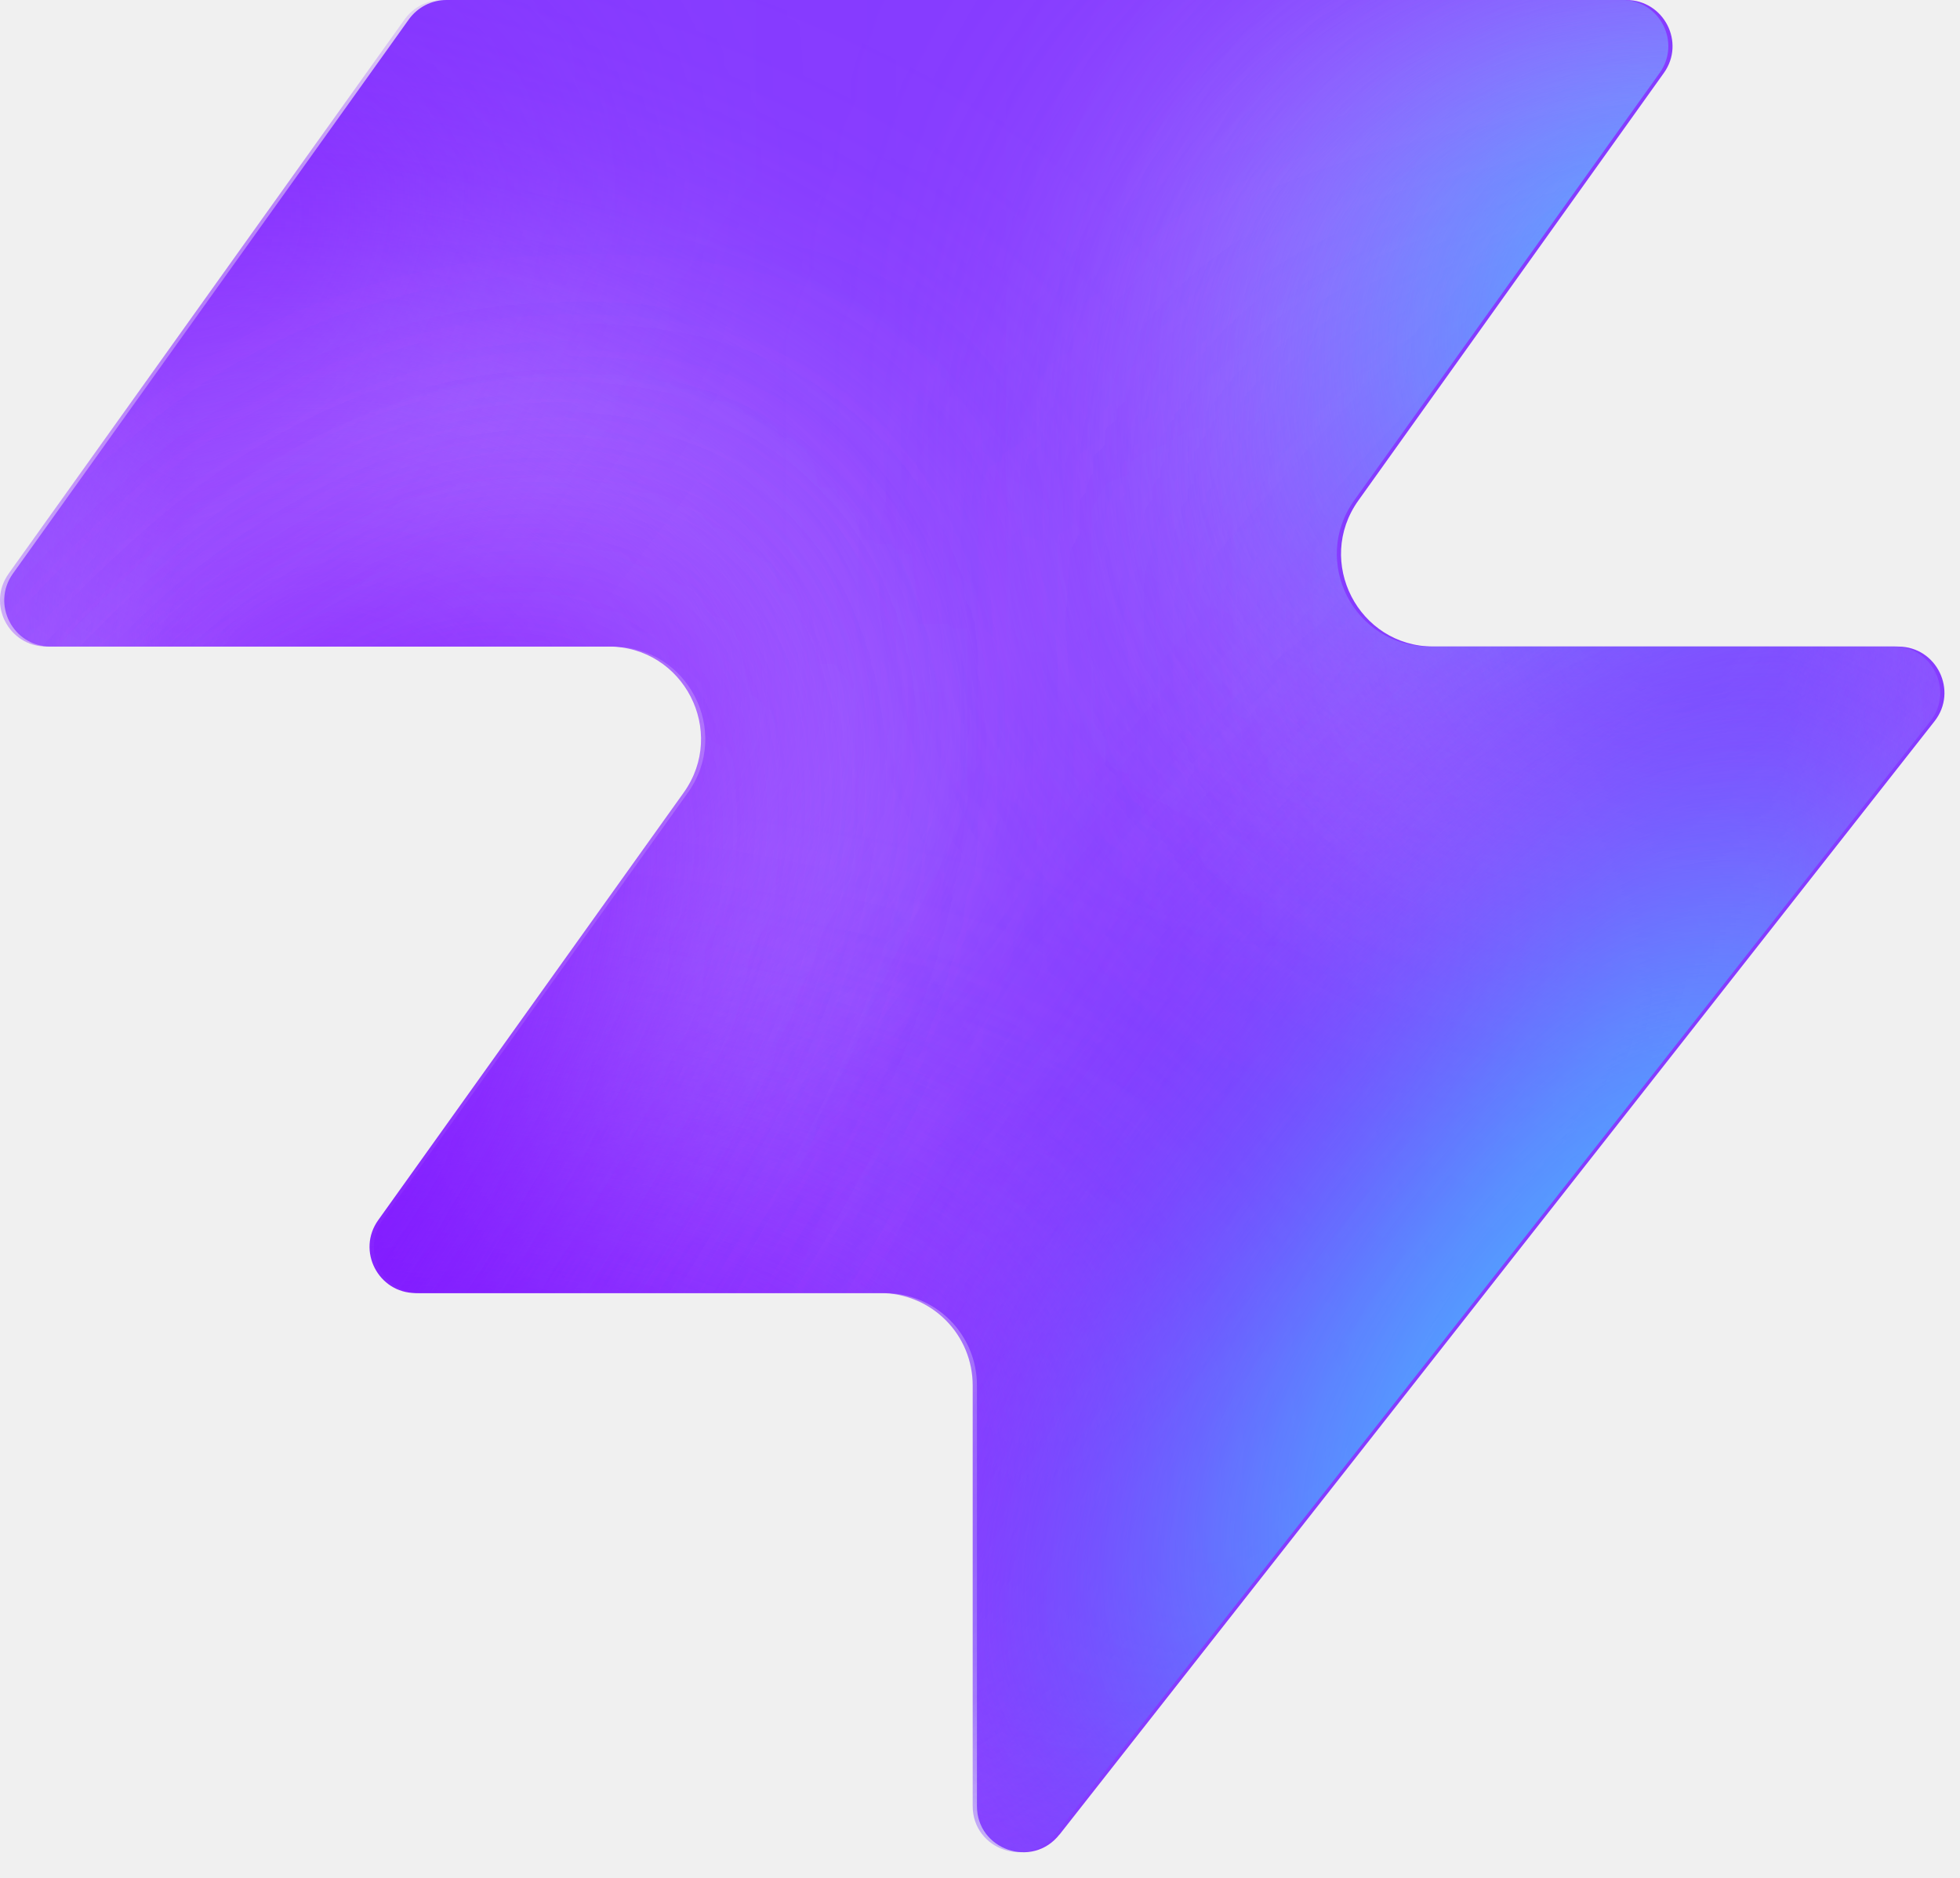
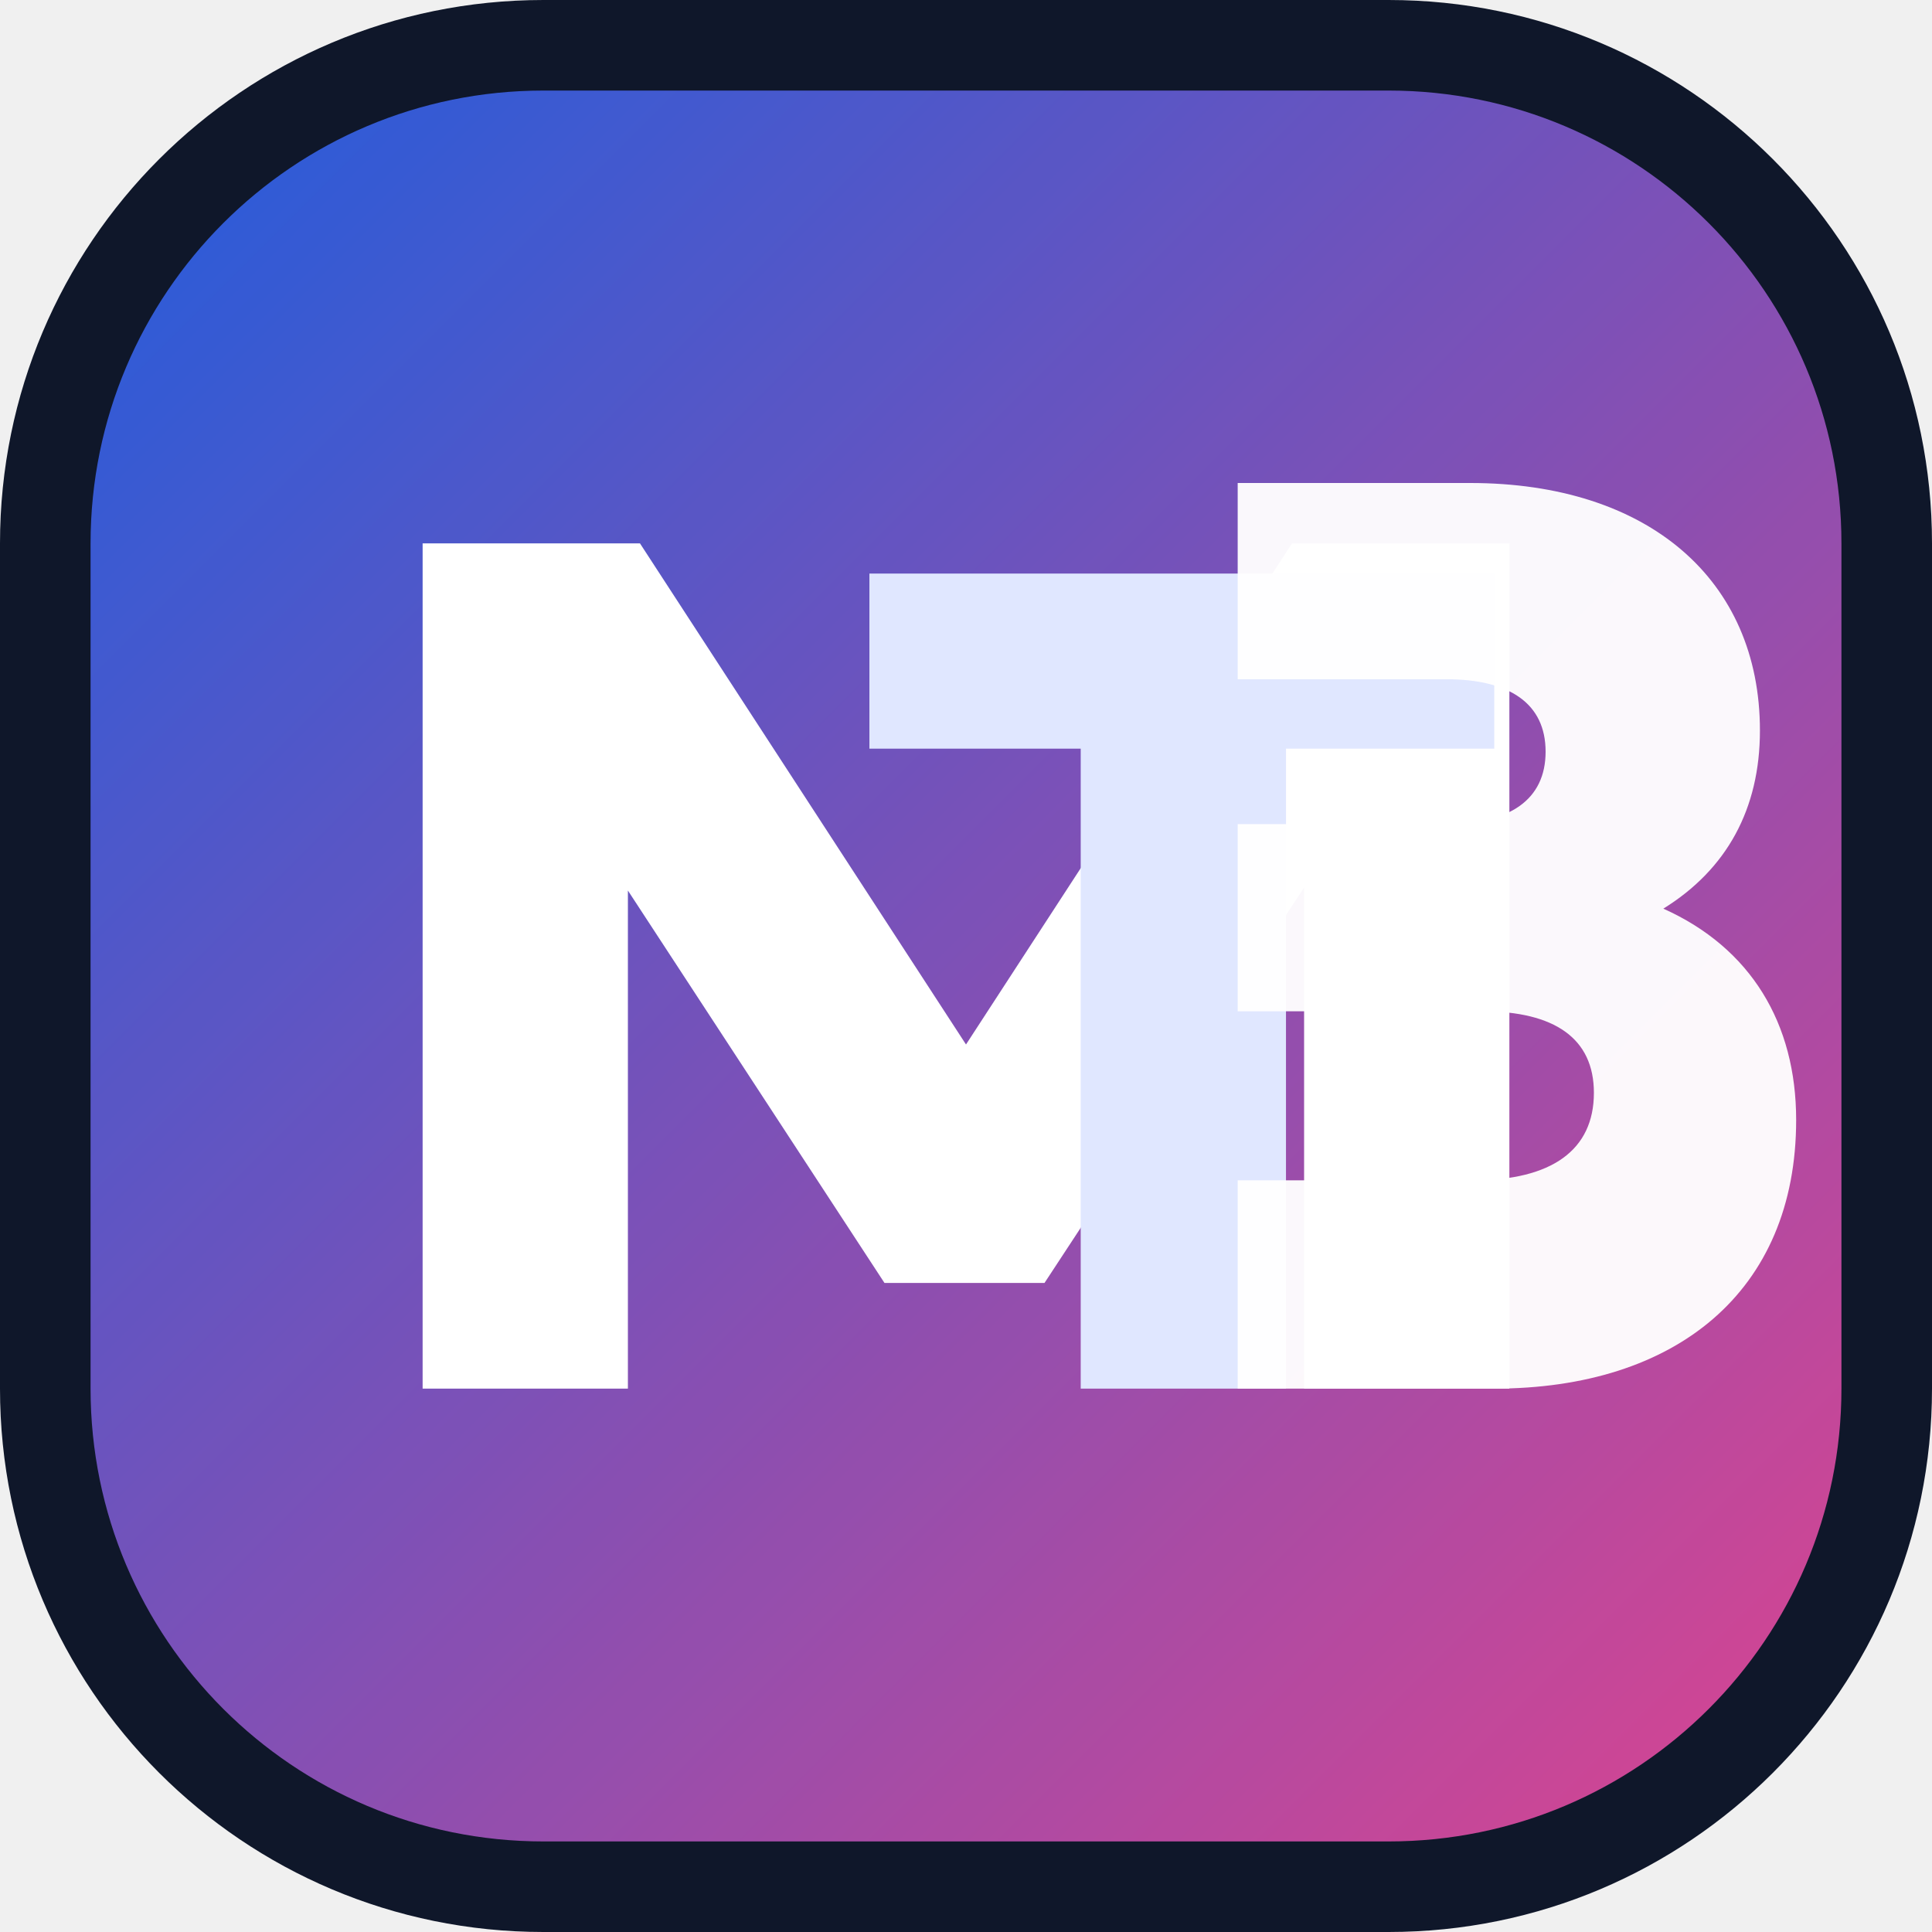
- <svg xmlns="http://www.w3.org/2000/svg" width="48" height="46" fill="none" viewBox="0 0 48 46">
-   <path fill="#863bff" d="M25.946 44.938c-.664.845-2.021.375-2.021-.698V33.937a2.26 2.26 0 0 0-2.262-2.262H10.287c-.92 0-1.456-1.04-.92-1.788l7.48-10.471c1.07-1.497 0-3.578-1.842-3.578H1.237c-.92 0-1.456-1.04-.92-1.788L10.013.474c.214-.297.556-.474.92-.474h28.894c.92 0 1.456 1.04.92 1.788l-7.48 10.471c-1.07 1.498 0 3.579 1.842 3.579h11.377c.943 0 1.473 1.088.89 1.83L25.947 44.94z" style="fill:#863bff;fill:color(display-p3 .525 .23 1);fill-opacity:1" />
-   <mask id="a" width="48" height="46" x="0" y="0" maskUnits="userSpaceOnUse" style="mask-type:alpha">
-     <path fill="#000" d="M25.842 44.938c-.664.844-2.021.375-2.021-.698V33.937a2.26 2.26 0 0 0-2.262-2.262H10.183c-.92 0-1.456-1.04-.92-1.788l7.48-10.471c1.07-1.498 0-3.579-1.842-3.579H1.133c-.92 0-1.456-1.04-.92-1.787L9.91.473c.214-.297.556-.474.92-.474h28.894c.92 0 1.456 1.04.92 1.788l-7.48 10.471c-1.07 1.498 0 3.578 1.842 3.578h11.377c.943 0 1.473 1.088.89 1.832L25.843 44.94z" style="fill:#000;fill-opacity:1" />
-   </mask>
-   <g mask="url(#a)">
-     <g filter="url(#b)">
-       <ellipse cx="5.508" cy="14.704" fill="#ede6ff" rx="5.508" ry="14.704" style="fill:#ede6ff;fill:color(display-p3 .927 .903 1);fill-opacity:1" transform="matrix(.00324 1 1 -.00324 -4.47 31.516)" />
-     </g>
-     <g filter="url(#c)">
-       <ellipse cx="10.399" cy="29.851" fill="#ede6ff" rx="10.399" ry="29.851" style="fill:#ede6ff;fill:color(display-p3 .927 .903 1);fill-opacity:1" transform="matrix(.00324 1 1 -.00324 -39.328 7.883)" />
-     </g>
-     <g filter="url(#d)">
-       <ellipse cx="5.508" cy="30.487" fill="#7e14ff" rx="5.508" ry="30.487" style="fill:#7e14ff;fill:color(display-p3 .492 .077 1);fill-opacity:1" transform="rotate(89.814 -25.913 -14.639)scale(1 -1)" />
-     </g>
-     <g filter="url(#e)">
-       <ellipse cx="5.508" cy="30.599" fill="#7e14ff" rx="5.508" ry="30.599" style="fill:#7e14ff;fill:color(display-p3 .492 .077 1);fill-opacity:1" transform="rotate(89.814 -32.644 -3.334)scale(1 -1)" />
-     </g>
-     <g filter="url(#f)">
-       <ellipse cx="5.508" cy="30.599" fill="#7e14ff" rx="5.508" ry="30.599" style="fill:#7e14ff;fill:color(display-p3 .492 .077 1);fill-opacity:1" transform="matrix(.00324 1 1 -.00324 -34.34 30.47)" />
-     </g>
-     <g filter="url(#g)">
-       <ellipse cx="14.072" cy="22.078" fill="#ede6ff" rx="14.072" ry="22.078" style="fill:#ede6ff;fill:color(display-p3 .927 .903 1);fill-opacity:1" transform="rotate(93.35 24.506 48.493)scale(-1 1)" />
-     </g>
-     <g filter="url(#h)">
-       <ellipse cx="3.47" cy="21.501" fill="#7e14ff" rx="3.47" ry="21.501" style="fill:#7e14ff;fill:color(display-p3 .492 .077 1);fill-opacity:1" transform="rotate(89.009 28.708 47.59)scale(-1 1)" />
-     </g>
-     <g filter="url(#i)">
-       <ellipse cx="3.47" cy="21.501" fill="#7e14ff" rx="3.47" ry="21.501" style="fill:#7e14ff;fill:color(display-p3 .492 .077 1);fill-opacity:1" transform="rotate(89.009 28.708 47.59)scale(-1 1)" />
-     </g>
-     <g filter="url(#j)">
-       <ellipse cx=".387" cy="8.972" fill="#7e14ff" rx="4.407" ry="29.108" style="fill:#7e14ff;fill:color(display-p3 .492 .077 1);fill-opacity:1" transform="rotate(39.51 .387 8.972)" />
-     </g>
-     <g filter="url(#k)">
-       <ellipse cx="47.523" cy="-6.092" fill="#7e14ff" rx="4.407" ry="29.108" style="fill:#7e14ff;fill:color(display-p3 .492 .077 1);fill-opacity:1" transform="rotate(37.892 47.523 -6.092)" />
-     </g>
-     <g filter="url(#l)">
-       <ellipse cx="41.412" cy="6.333" fill="#47bfff" rx="5.971" ry="9.665" style="fill:#47bfff;fill:color(display-p3 .28 .748 1);fill-opacity:1" transform="rotate(37.892 41.412 6.333)" />
-     </g>
-     <g filter="url(#m)">
-       <ellipse cx="-1.879" cy="38.332" fill="#7e14ff" rx="4.407" ry="29.108" style="fill:#7e14ff;fill:color(display-p3 .492 .077 1);fill-opacity:1" transform="rotate(37.892 -1.88 38.332)" />
-     </g>
-     <g filter="url(#n)">
-       <ellipse cx="-1.879" cy="38.332" fill="#7e14ff" rx="4.407" ry="29.108" style="fill:#7e14ff;fill:color(display-p3 .492 .077 1);fill-opacity:1" transform="rotate(37.892 -1.88 38.332)" />
-     </g>
-     <g filter="url(#o)">
-       <ellipse cx="35.651" cy="29.907" fill="#7e14ff" rx="4.407" ry="29.108" style="fill:#7e14ff;fill:color(display-p3 .492 .077 1);fill-opacity:1" transform="rotate(37.892 35.651 29.907)" />
-     </g>
-     <g filter="url(#p)">
-       <ellipse cx="38.418" cy="32.4" fill="#47bfff" rx="5.971" ry="15.297" style="fill:#47bfff;fill:color(display-p3 .28 .748 1);fill-opacity:1" transform="rotate(37.892 38.418 32.4)" />
-     </g>
-   </g>
+ <svg xmlns="http://www.w3.org/2000/svg" viewBox="0 0 64 64" role="img" aria-label="MTR favicon">
  <defs>
-     <filter id="b" width="60.045" height="41.654" x="-19.77" y="16.149" color-interpolation-filters="sRGB" filterUnits="userSpaceOnUse">
-       <feFlood flood-opacity="0" result="BackgroundImageFix" />
-       <feBlend in="SourceGraphic" in2="BackgroundImageFix" result="shape" />
-       <feGaussianBlur result="effect1_foregroundBlur_2002_17158" stdDeviation="7.659" />
-     </filter>
-     <filter id="c" width="90.34" height="51.437" x="-54.613" y="-7.533" color-interpolation-filters="sRGB" filterUnits="userSpaceOnUse">
-       <feFlood flood-opacity="0" result="BackgroundImageFix" />
-       <feBlend in="SourceGraphic" in2="BackgroundImageFix" result="shape" />
-       <feGaussianBlur result="effect1_foregroundBlur_2002_17158" stdDeviation="7.659" />
-     </filter>
-     <filter id="d" width="79.355" height="29.4" x="-49.64" y="2.03" color-interpolation-filters="sRGB" filterUnits="userSpaceOnUse">
-       <feFlood flood-opacity="0" result="BackgroundImageFix" />
-       <feBlend in="SourceGraphic" in2="BackgroundImageFix" result="shape" />
-       <feGaussianBlur result="effect1_foregroundBlur_2002_17158" stdDeviation="4.596" />
-     </filter>
-     <filter id="e" width="79.579" height="29.4" x="-45.045" y="20.029" color-interpolation-filters="sRGB" filterUnits="userSpaceOnUse">
-       <feFlood flood-opacity="0" result="BackgroundImageFix" />
-       <feBlend in="SourceGraphic" in2="BackgroundImageFix" result="shape" />
-       <feGaussianBlur result="effect1_foregroundBlur_2002_17158" stdDeviation="4.596" />
-     </filter>
-     <filter id="f" width="79.579" height="29.4" x="-43.513" y="21.178" color-interpolation-filters="sRGB" filterUnits="userSpaceOnUse">
-       <feFlood flood-opacity="0" result="BackgroundImageFix" />
-       <feBlend in="SourceGraphic" in2="BackgroundImageFix" result="shape" />
-       <feGaussianBlur result="effect1_foregroundBlur_2002_17158" stdDeviation="4.596" />
-     </filter>
-     <filter id="g" width="74.749" height="58.852" x="15.756" y="-17.901" color-interpolation-filters="sRGB" filterUnits="userSpaceOnUse">
-       <feFlood flood-opacity="0" result="BackgroundImageFix" />
-       <feBlend in="SourceGraphic" in2="BackgroundImageFix" result="shape" />
-       <feGaussianBlur result="effect1_foregroundBlur_2002_17158" stdDeviation="7.659" />
-     </filter>
-     <filter id="h" width="61.377" height="25.362" x="23.548" y="2.284" color-interpolation-filters="sRGB" filterUnits="userSpaceOnUse">
-       <feFlood flood-opacity="0" result="BackgroundImageFix" />
-       <feBlend in="SourceGraphic" in2="BackgroundImageFix" result="shape" />
-       <feGaussianBlur result="effect1_foregroundBlur_2002_17158" stdDeviation="4.596" />
-     </filter>
-     <filter id="i" width="61.377" height="25.362" x="23.548" y="2.284" color-interpolation-filters="sRGB" filterUnits="userSpaceOnUse">
-       <feFlood flood-opacity="0" result="BackgroundImageFix" />
-       <feBlend in="SourceGraphic" in2="BackgroundImageFix" result="shape" />
-       <feGaussianBlur result="effect1_foregroundBlur_2002_17158" stdDeviation="4.596" />
-     </filter>
-     <filter id="j" width="56.045" height="63.649" x="-27.636" y="-22.853" color-interpolation-filters="sRGB" filterUnits="userSpaceOnUse">
-       <feFlood flood-opacity="0" result="BackgroundImageFix" />
-       <feBlend in="SourceGraphic" in2="BackgroundImageFix" result="shape" />
-       <feGaussianBlur result="effect1_foregroundBlur_2002_17158" stdDeviation="4.596" />
-     </filter>
-     <filter id="k" width="54.814" height="64.646" x="20.116" y="-38.415" color-interpolation-filters="sRGB" filterUnits="userSpaceOnUse">
-       <feFlood flood-opacity="0" result="BackgroundImageFix" />
-       <feBlend in="SourceGraphic" in2="BackgroundImageFix" result="shape" />
-       <feGaussianBlur result="effect1_foregroundBlur_2002_17158" stdDeviation="4.596" />
-     </filter>
-     <filter id="l" width="33.541" height="35.313" x="24.641" y="-11.323" color-interpolation-filters="sRGB" filterUnits="userSpaceOnUse">
-       <feFlood flood-opacity="0" result="BackgroundImageFix" />
-       <feBlend in="SourceGraphic" in2="BackgroundImageFix" result="shape" />
-       <feGaussianBlur result="effect1_foregroundBlur_2002_17158" stdDeviation="4.596" />
-     </filter>
-     <filter id="m" width="54.814" height="64.646" x="-29.286" y="6.009" color-interpolation-filters="sRGB" filterUnits="userSpaceOnUse">
-       <feFlood flood-opacity="0" result="BackgroundImageFix" />
-       <feBlend in="SourceGraphic" in2="BackgroundImageFix" result="shape" />
-       <feGaussianBlur result="effect1_foregroundBlur_2002_17158" stdDeviation="4.596" />
-     </filter>
-     <filter id="n" width="54.814" height="64.646" x="-29.286" y="6.009" color-interpolation-filters="sRGB" filterUnits="userSpaceOnUse">
-       <feFlood flood-opacity="0" result="BackgroundImageFix" />
-       <feBlend in="SourceGraphic" in2="BackgroundImageFix" result="shape" />
-       <feGaussianBlur result="effect1_foregroundBlur_2002_17158" stdDeviation="4.596" />
-     </filter>
-     <filter id="o" width="54.814" height="64.646" x="8.244" y="-2.416" color-interpolation-filters="sRGB" filterUnits="userSpaceOnUse">
-       <feFlood flood-opacity="0" result="BackgroundImageFix" />
-       <feBlend in="SourceGraphic" in2="BackgroundImageFix" result="shape" />
-       <feGaussianBlur result="effect1_foregroundBlur_2002_17158" stdDeviation="4.596" />
-     </filter>
-     <filter id="p" width="39.409" height="43.623" x="18.713" y="10.588" color-interpolation-filters="sRGB" filterUnits="userSpaceOnUse">
-       <feFlood flood-opacity="0" result="BackgroundImageFix" />
-       <feBlend in="SourceGraphic" in2="BackgroundImageFix" result="shape" />
-       <feGaussianBlur result="effect1_foregroundBlur_2002_17158" stdDeviation="4.596" />
-     </filter>
+     <linearGradient id="bg" x1="0" y1="0" x2="1" y2="1">
+       <stop offset="0%" stop-color="#2563eb" />
+       <stop offset="100%" stop-color="#ec4899" />
+     </linearGradient>
  </defs>
+   <rect width="64" height="64" rx="18" fill="#0f172a" />
+   <rect x="3" y="3" width="58" height="58" rx="15" fill="url(#bg)" opacity="0.92" />
+   <path d="M14 46V18h7.2l10.8 16.6L42.8 18H50v28h-6.8V29.4l-8.6 13.1h-5.3l-8.5-13V46H14Z" fill="#ffffff" />
+   <path d="M49.5 19H28.8v5.8h7v21.2h6.8V24.8h6.9V19Z" fill="#e0e7ff" />
+   <path d="M41 33.5h8.1c2.4 0 3.7.9 3.7 2.7 0 1.9-1.4 2.9-4 2.9H41v6.9h8.5c6 0 10-3.2 10-8.9 0-3.2-1.5-5.7-4.4-7 2.1-1.3 3.2-3.3 3.2-5.9 0-5-3.7-8.2-9.6-8.2H41v6.5h6.9c2.1 0 3.3.8 3.3 2.4 0 1.6-1.2 2.4-3.3 2.4H41v6.2Z" fill="#ffffff" opacity="0.96" />
</svg>
